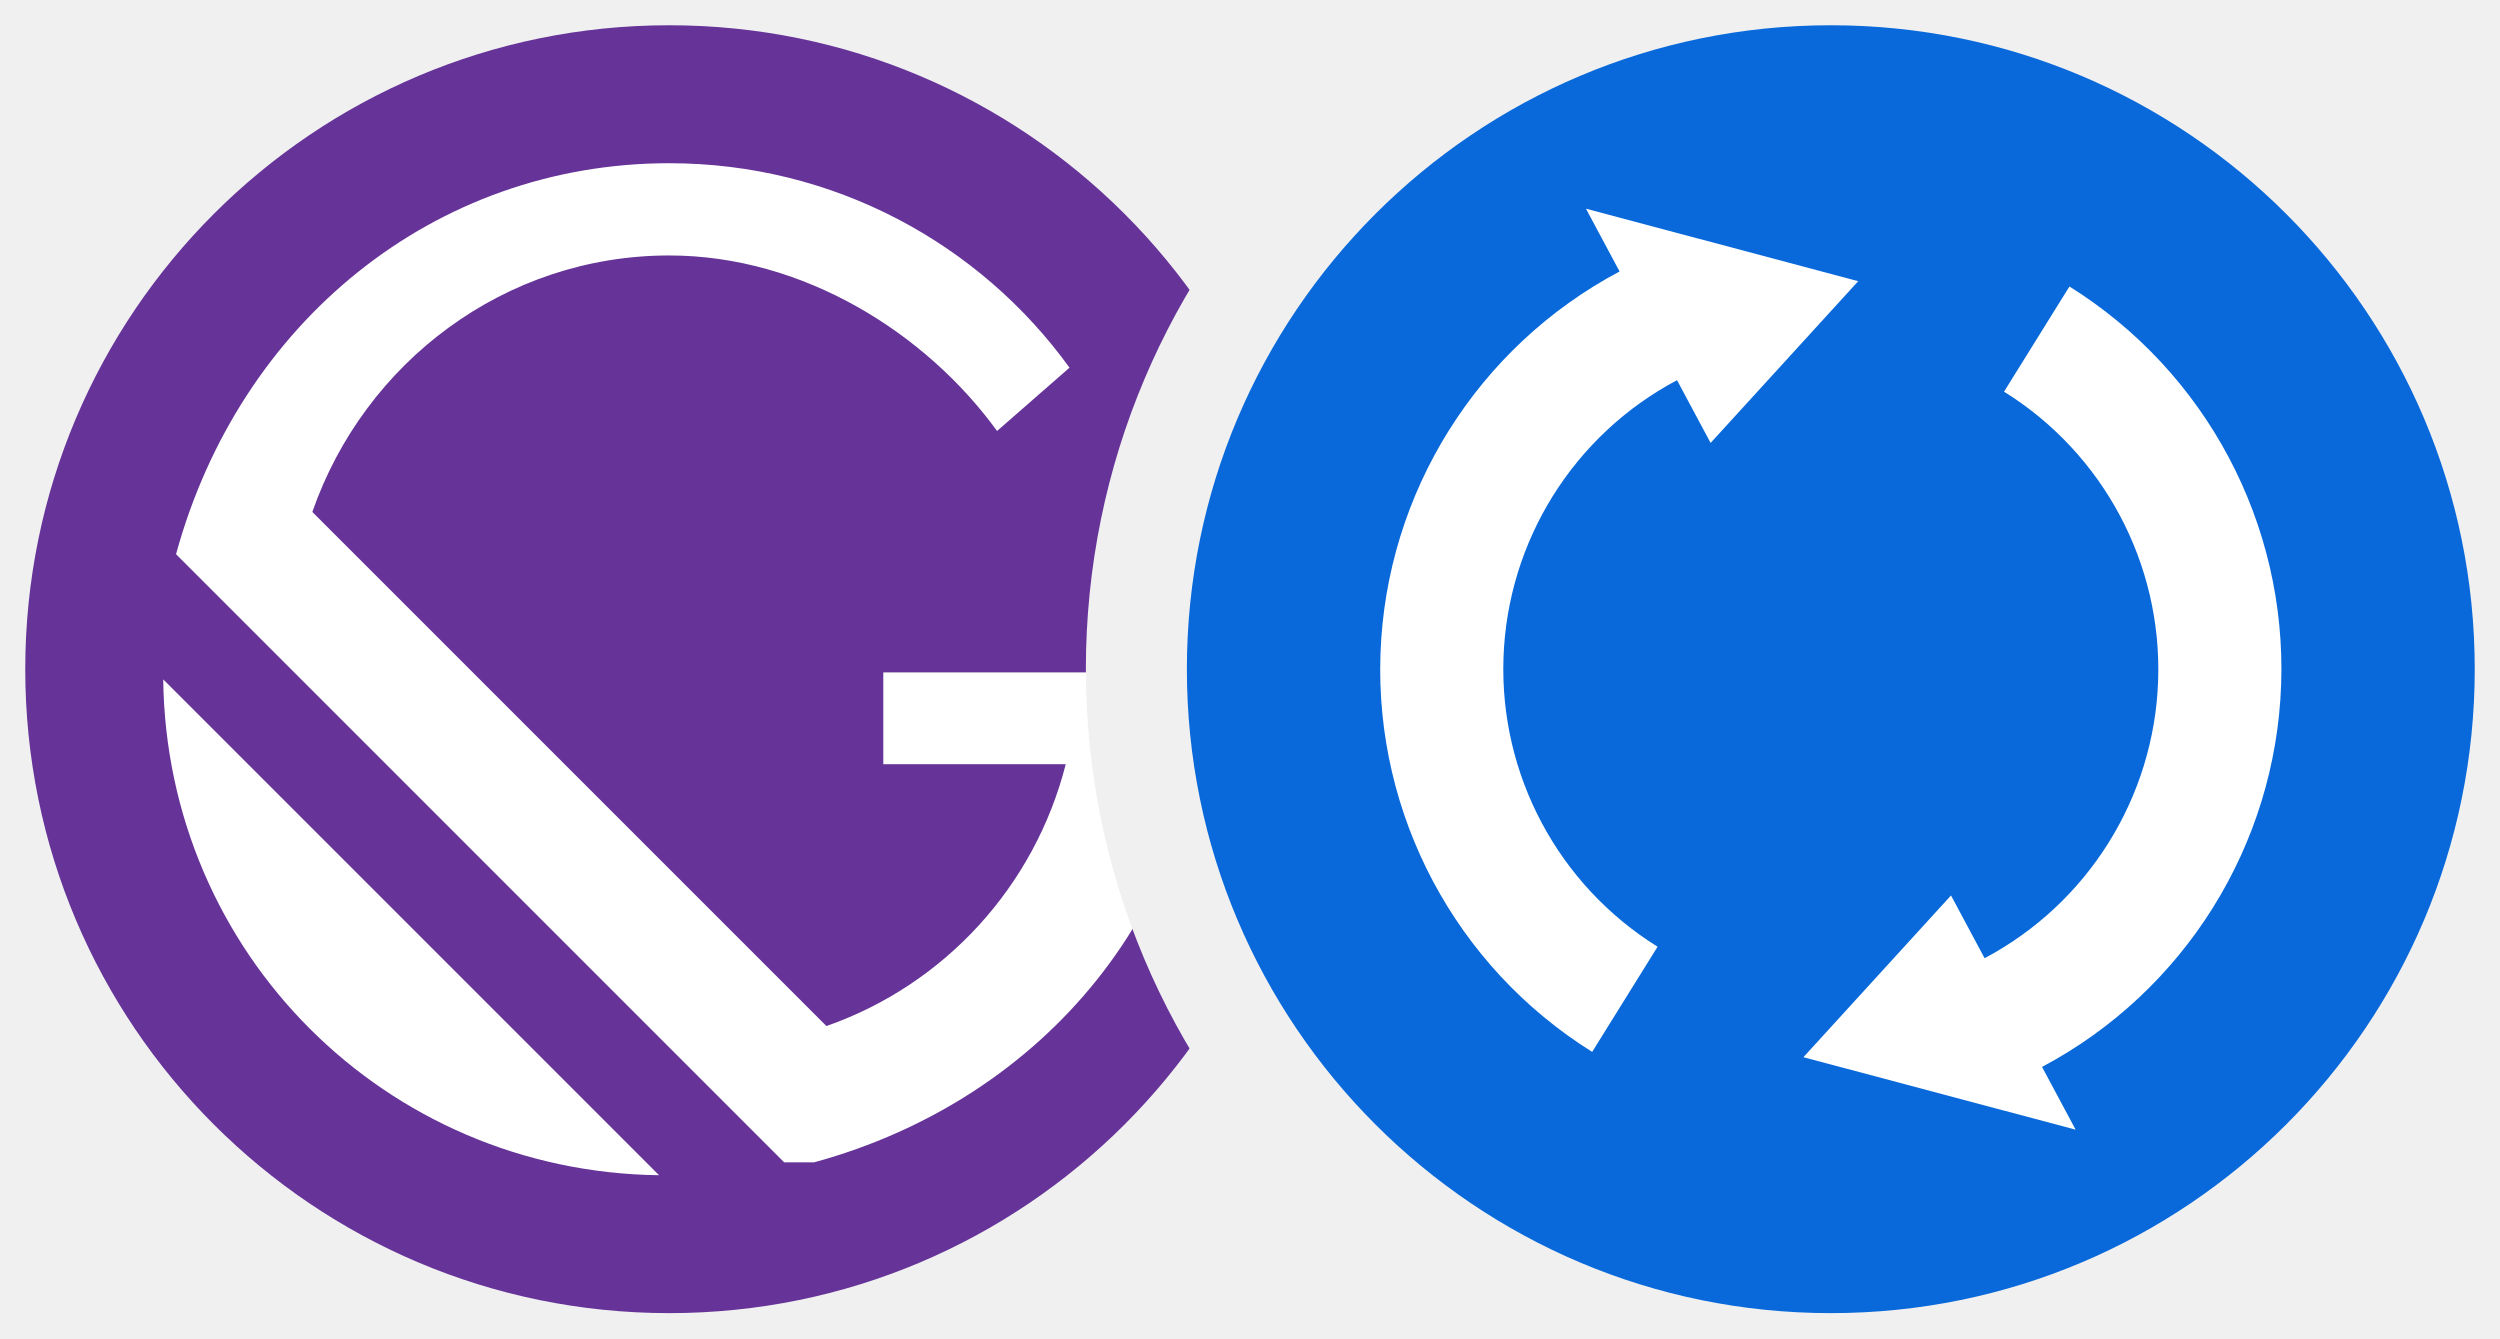
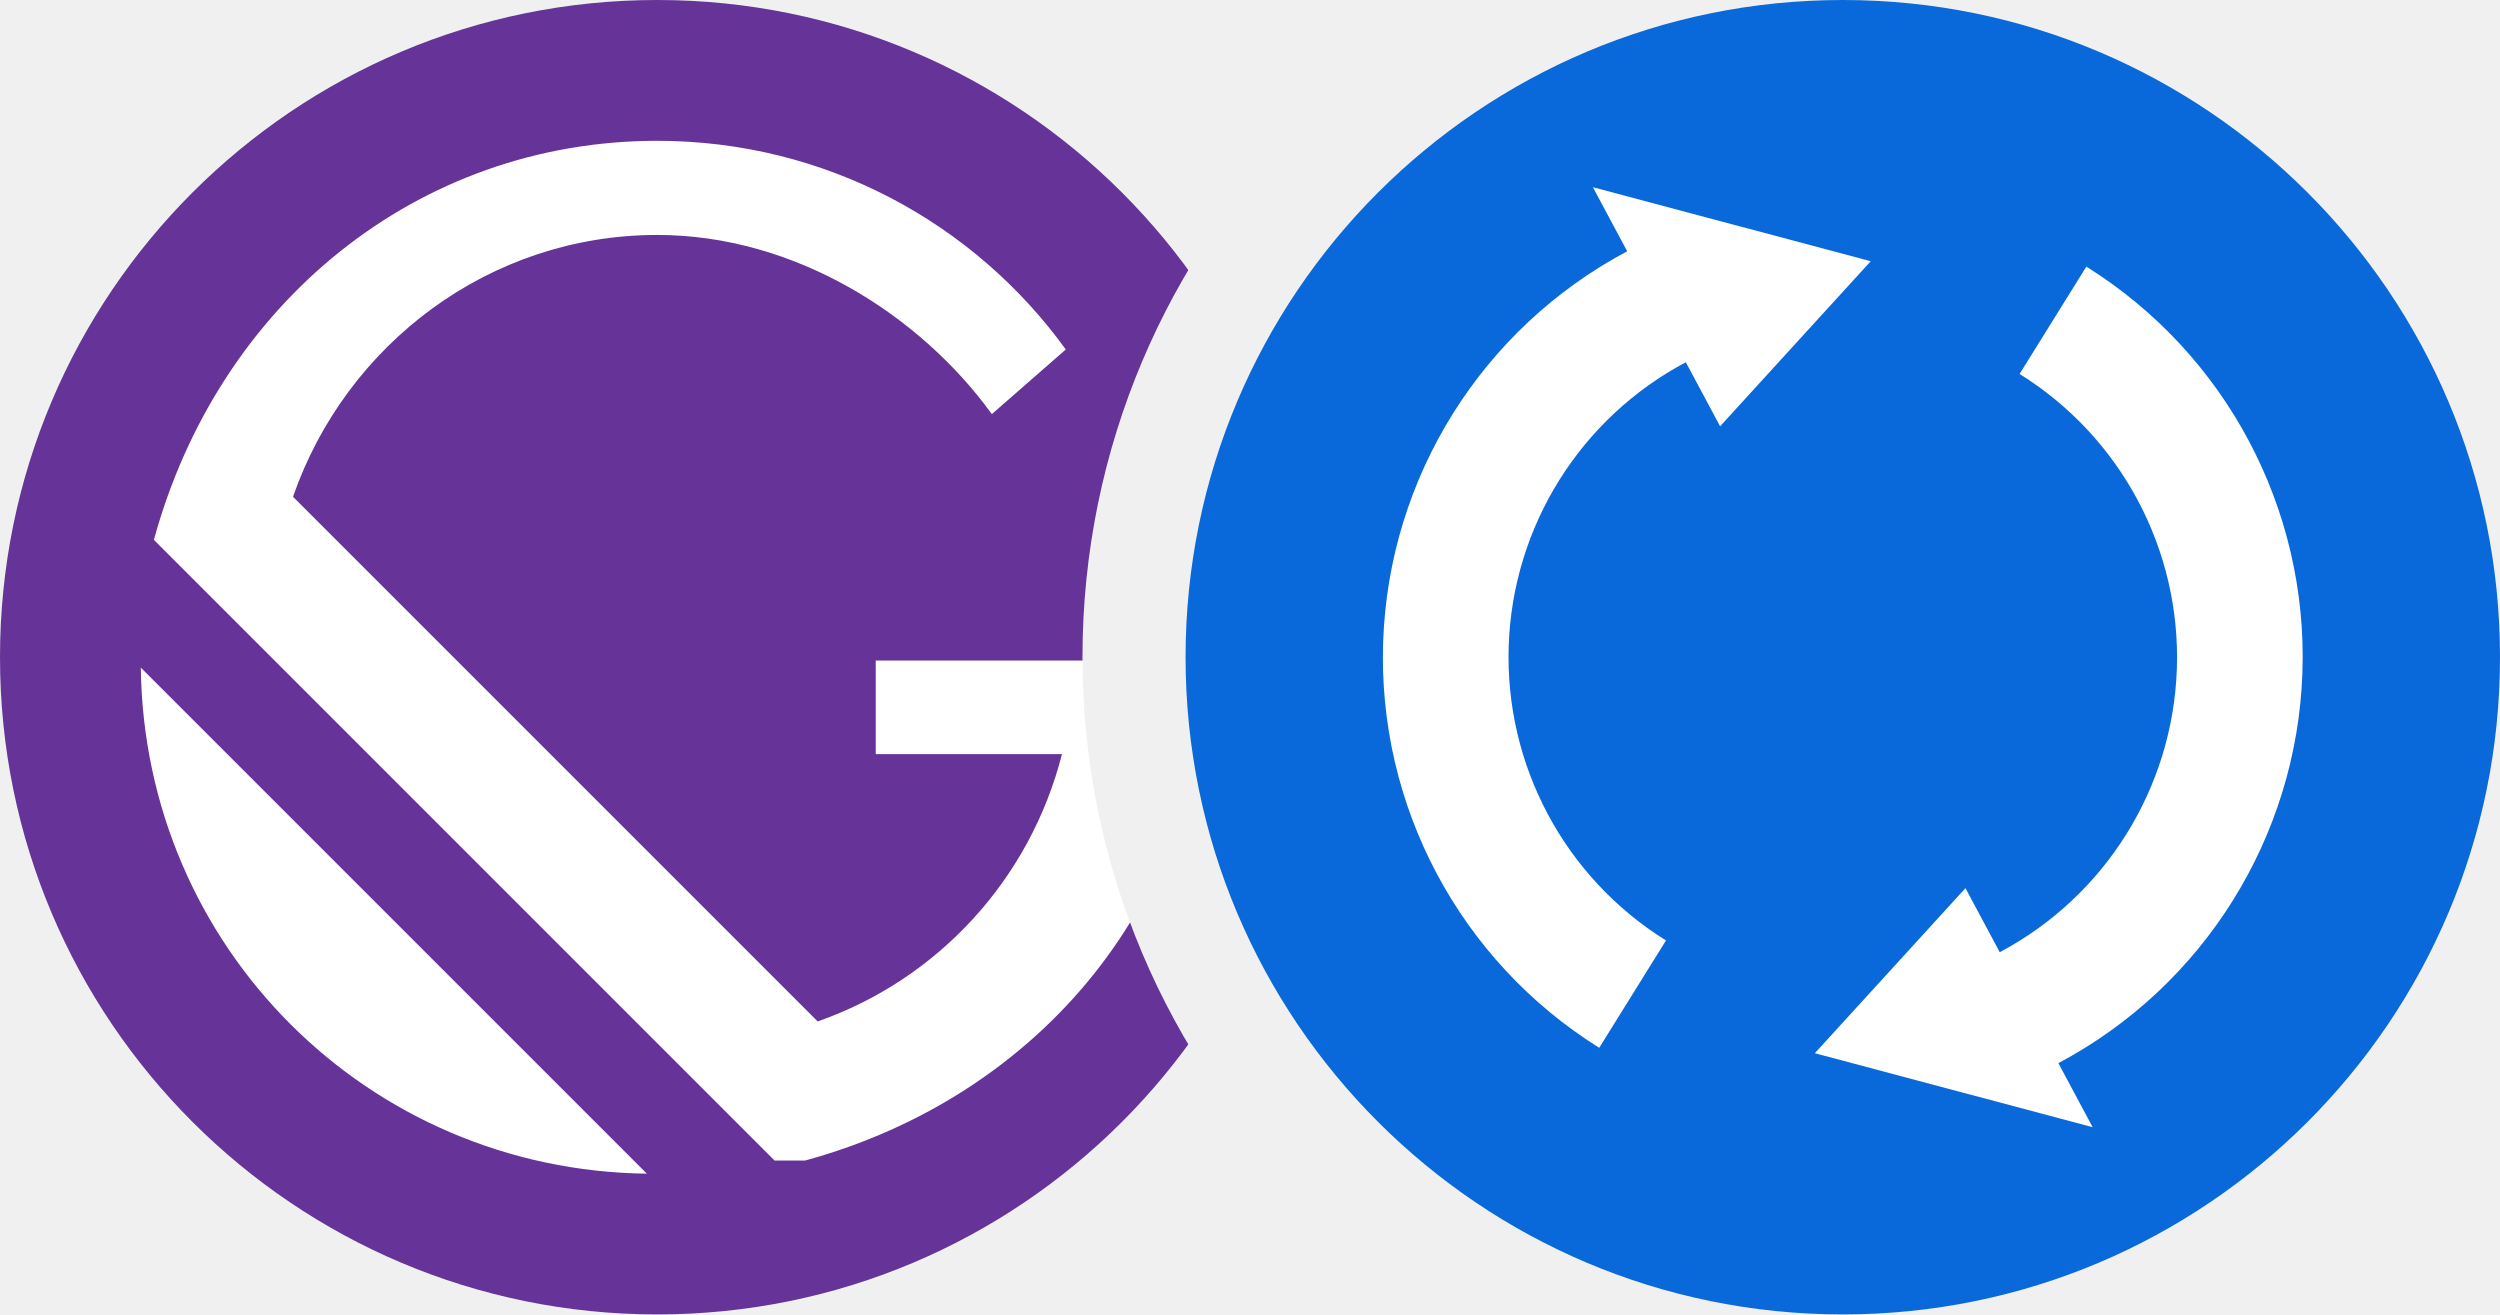
- <svg xmlns="http://www.w3.org/2000/svg" viewBox="-2 -2 198 106" width="198" height="106">
+ <svg xmlns="http://www.w3.org/2000/svg" viewBox="0 0 194 102" width="194" height="102">
  <defs>
    <mask id="gsgd-i" maskUnits="userSpaceOnUse" x="-2" y="-2" width="198" height="106">
      <rect x="-2" y="-2" width="198" height="106" fill="#fff" />
      <circle cx="143" cy="51" r="59" />
    </mask>
  </defs>
  <g mask="url(#gsgd-i)">
    <g transform="translate(0 0)">
      <circle cx="51" cy="51" r="51" fill="#639" />
      <path fill="#fff" transform="scale(4.25)" d="M2.571 12.19l9.24 9.24c-5.1-.063-9.177-4.14-9.24-9.24zm11.572 9.0L2.81 9.857C3.99 5.54 7.62 2.571 12 2.571c3.07 0 5.79 1.5 7.46 3.81l-1.35 1.18C16.79 5.74 14.5 4.29 12 4.29c-3.06 0-5.68 1.99-6.65 4.78l9.58 9.58c2.2-.77 3.88-2.6 4.46-4.88h-3.4v-1.71h6V12c0 4.38-2.97 8.01-7.29 9.19z" />
    </g>
  </g>
  <g transform="translate(92 0)">
    <circle cx="51" cy="51" r="51" fill="#0969DA" />
    <g transform="translate(51 51) scale(0.7) translate(-51 -51)">
      <g fill="#fff" transform="translate(-137 -137)">
        <path d="M161.0 231.3A51.0 51.0 0 0 1 164.1 143.0L160.3 135.9L191.1 144.1L174.4 162.4L170.6 155.3A37.0 37.0 0 0 0 168.4 219.4Z" />
        <path d="M215.0 144.7A51.0 51.0 0 0 1 211.9 233.0L215.7 240.1L184.9 231.9L201.6 213.6L205.4 220.7A37.0 37.0 0 0 0 207.6 156.6Z" />
      </g>
    </g>
  </g>
</svg>
